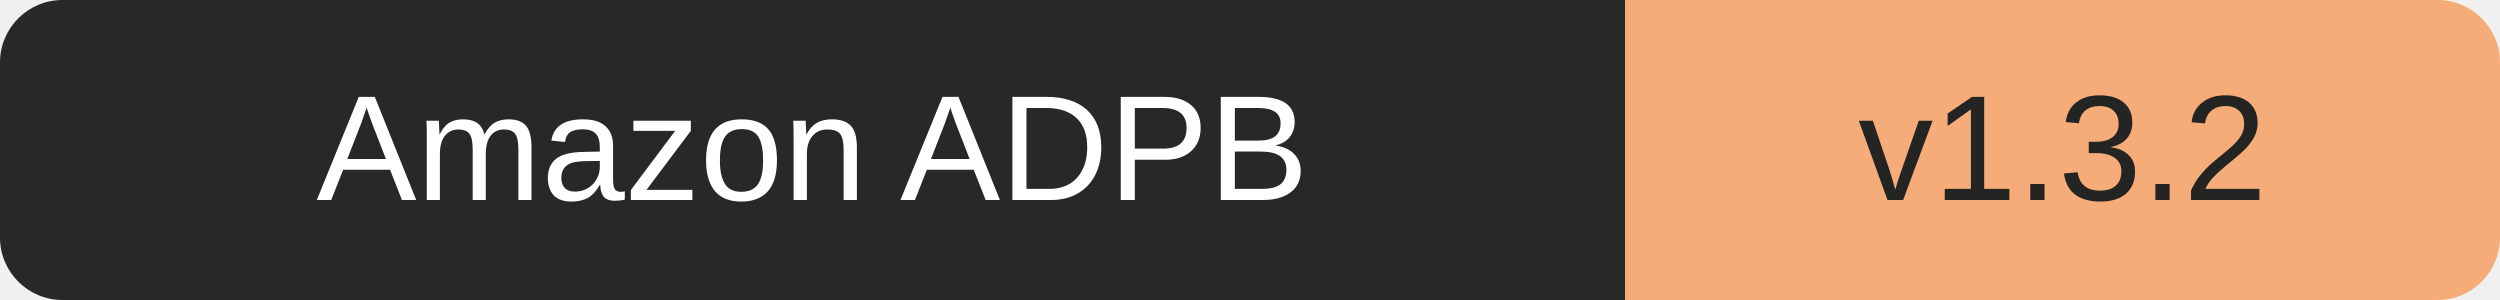
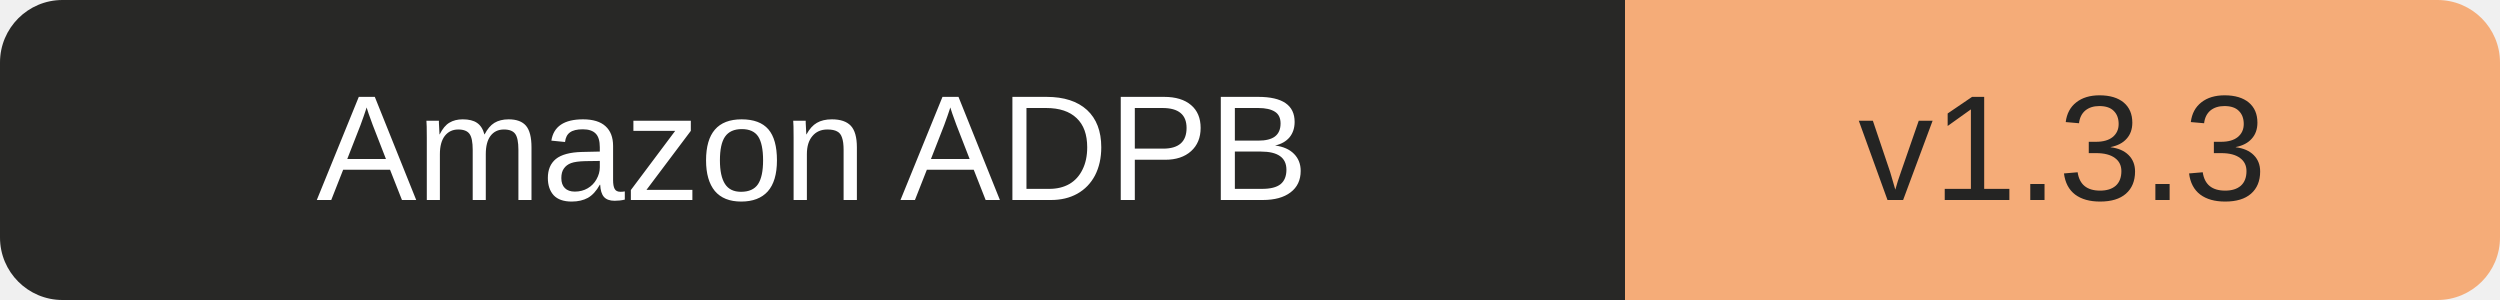
- <svg xmlns="http://www.w3.org/2000/svg" width="200" height="24" role="img" aria-label="Amazon ADPB: v1.3.2">
+ <svg xmlns="http://www.w3.org/2000/svg" width="200" height="24" role="img" aria-label="Amazon ADPB: v1.3.3">
  <clipPath id="r">
    <rect width="200" height="24" rx="5" />
  </clipPath>
  <g clip-path="url(#r)">
    <path fill="#282826" d="M0 0h130v24H0z" />
    <path fill="#f5ac78" d="M130 0h70v24h-70z" />
  </g>
  <g font-family="Arial,sans-serif" font-size="12" text-anchor="middle">
    <text x="65" y="16" fill="#fff">Amazon ADPB</text>
-     <text x="165" y="16" fill="#242423">v1.3.2</text>
+     <text x="165" y="16" fill="#242423">v1.3.3</text>
  </g>
</svg>
